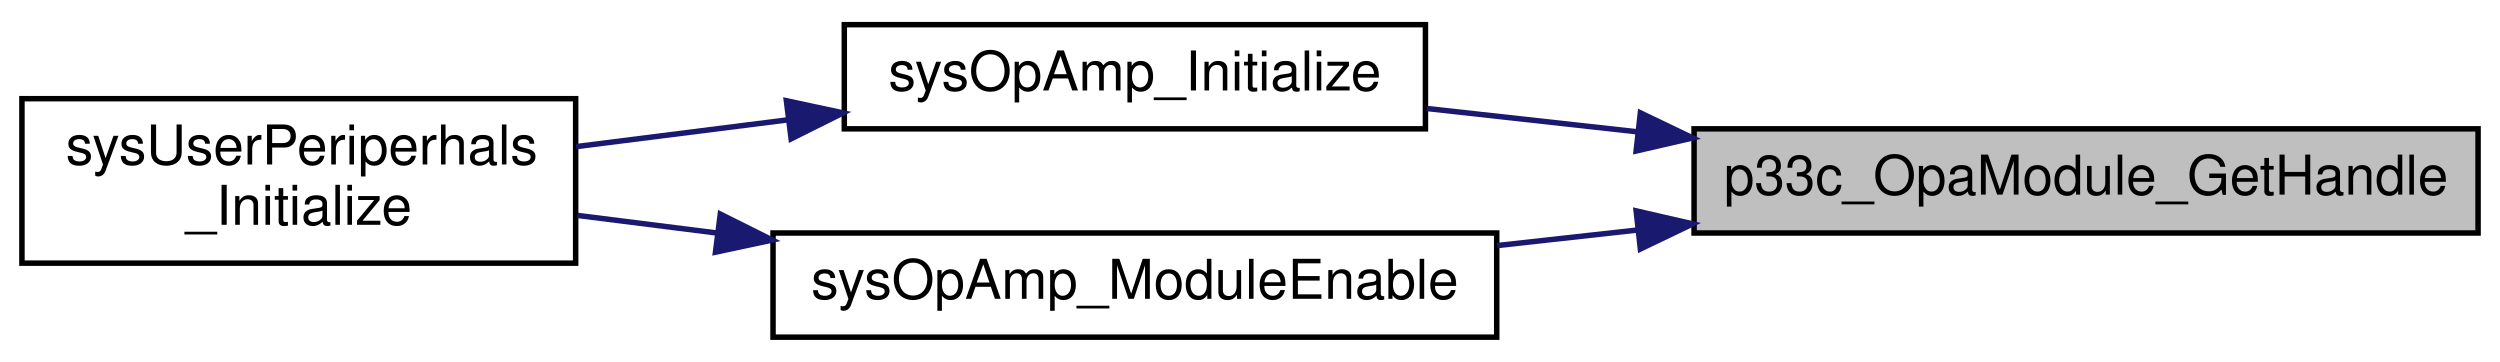
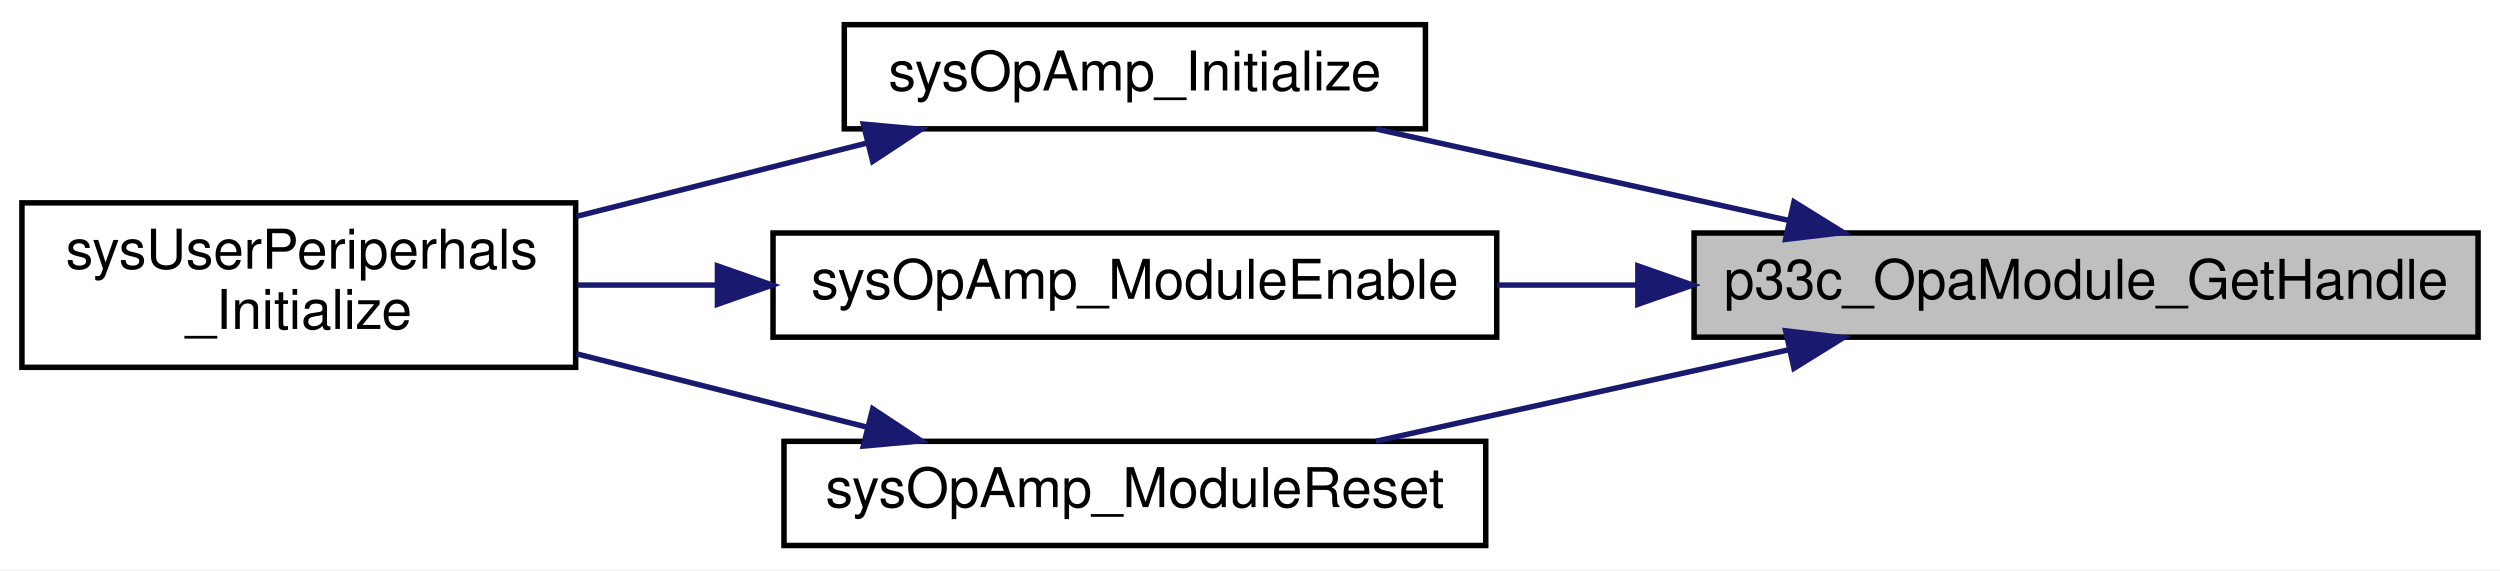
- <svg xmlns="http://www.w3.org/2000/svg" xmlns:xlink="http://www.w3.org/1999/xlink" width="456pt" height="66pt" viewBox="0.00 0.00 456.00 66.00">
-   <g id="graph0" class="graph" transform="scale(1 1) rotate(0) translate(4 62)">
-     <polygon fill="white" stroke="transparent" points="-4,4 -4,-62 452,-62 452,4 -4,4" />
+ <svg xmlns="http://www.w3.org/2000/svg" xmlns:xlink="http://www.w3.org/1999/xlink" width="456pt" height="104pt" viewBox="0.00 0.00 456.00 104.00">
+   <g id="graph0" class="graph" transform="scale(1 1) rotate(0) translate(4 100)">
+     <polygon fill="white" stroke="transparent" points="-4,4 -4,-100 452,-100 452,4 -4,4" />
    <g id="node1" class="node">
      <g id="a_node1">
        <a xlink:title="Gets pointer to op-amp Module SFR set.">
-           <polygon fill="#bfbfbf" stroke="black" points="305,-19.5 305,-38.5 448,-38.5 448,-19.5 305,-19.5" />
-           <text text-anchor="middle" x="376.5" y="-26.5" font-family="Helvetica,sans-Serif" font-size="10.00">p33c_OpaModule_GetHandle</text>
+           <polygon fill="#bfbfbf" stroke="black" points="305,-38.5 305,-57.5 448,-57.5 448,-38.5 305,-38.5" />
+           <text text-anchor="middle" x="376.5" y="-45.5" font-family="Helvetica,sans-Serif" font-size="10.00">p33c_OpaModule_GetHandle</text>
        </a>
      </g>
    </g>
    <g id="node2" class="node">
      <g id="a_node2">
        <a xlink:href="a00527.html#gaf4c74cf390185b49d99838e0f9885076" target="_top" xlink:title="Initializes the on-chip operational amplifier module.">
-           <polygon fill="white" stroke="black" points="150,-38.5 150,-57.5 256,-57.5 256,-38.5 150,-38.5" />
-           <text text-anchor="middle" x="203" y="-45.5" font-family="Helvetica,sans-Serif" font-size="10.00">sysOpAmp_Initialize</text>
+           <polygon fill="white" stroke="black" points="150,-76.5 150,-95.5 256,-95.5 256,-76.5 150,-76.5" />
+           <text text-anchor="middle" x="203" y="-83.5" font-family="Helvetica,sans-Serif" font-size="10.00">sysOpAmp_Initialize</text>
        </a>
      </g>
    </g>
    <g id="edge1" class="edge">
-       <path fill="none" stroke="midnightblue" d="M294.79,-37.94C281.69,-39.39 268.43,-40.86 256.24,-42.21" />
-       <polygon fill="midnightblue" stroke="midnightblue" points="295.2,-41.42 304.75,-36.84 294.43,-34.46 295.2,-41.42" />
+       <path fill="none" stroke="midnightblue" d="M322.46,-59.75C298.21,-65.13 269.85,-71.41 246.97,-76.48" />
+       <polygon fill="midnightblue" stroke="midnightblue" points="323.22,-63.17 332.22,-57.59 321.7,-56.34 323.22,-63.17" />
    </g>
    <g id="node4" class="node">
      <g id="a_node4">
        <a xlink:href="a00527.html#ga3cd080c9a48a5d74d8b2f89fdec161da" target="_top" xlink:title="Enables the on-chip operational amplifier module.">
-           <polygon fill="white" stroke="black" points="137,-0.5 137,-19.5 269,-19.5 269,-0.5 137,-0.5" />
-           <text text-anchor="middle" x="203" y="-7.5" font-family="Helvetica,sans-Serif" font-size="10.00">sysOpAmp_ModuleEnable</text>
+           <polygon fill="white" stroke="black" points="137,-38.5 137,-57.5 269,-57.5 269,-38.5 137,-38.5" />
+           <text text-anchor="middle" x="203" y="-45.5" font-family="Helvetica,sans-Serif" font-size="10.00">sysOpAmp_ModuleEnable</text>
        </a>
      </g>
    </g>
    <g id="edge3" class="edge">
-       <path fill="none" stroke="midnightblue" d="M294.72,-20.05C286.12,-19.1 277.46,-18.14 269.08,-17.21" />
-       <polygon fill="midnightblue" stroke="midnightblue" points="294.43,-23.54 304.75,-21.16 295.2,-16.58 294.43,-23.54" />
+       <path fill="none" stroke="midnightblue" d="M294.72,-48C286.12,-48 277.46,-48 269.08,-48" />
+       <polygon fill="midnightblue" stroke="midnightblue" points="294.75,-51.5 304.75,-48 294.75,-44.5 294.75,-51.5" />
+     </g>
+     <g id="node5" class="node">
+       <g id="a_node5">
+         <a xlink:href="a00527.html#ga4dbd2367ecd449226460b0b0a52cbe8b" target="_top" xlink:title="Resets the on-chip operational amplifier module.">
+           <polygon fill="white" stroke="black" points="139,-0.5 139,-19.5 267,-19.5 267,-0.5 139,-0.5" />
+           <text text-anchor="middle" x="203" y="-7.5" font-family="Helvetica,sans-Serif" font-size="10.00">sysOpAmp_ModuleReset</text>
+         </a>
+       </g>
+     </g>
+     <g id="edge5" class="edge">
+       <path fill="none" stroke="midnightblue" d="M322.46,-36.25C298.21,-30.87 269.85,-24.59 246.97,-19.52" />
+       <polygon fill="midnightblue" stroke="midnightblue" points="321.7,-39.66 332.22,-38.41 323.22,-32.83 321.7,-39.66" />
    </g>
    <g id="node3" class="node">
      <g id="a_node3">
        <a xlink:href="a00525.html#ga70c5cba054e38a4e8c8285a187ff61fa" target="_top" xlink:title="Initializes the user-defined chip resources.">
-           <polygon fill="white" stroke="black" points="0,-14 0,-44 101,-44 101,-14 0,-14" />
-           <text text-anchor="start" x="8" y="-32" font-family="Helvetica,sans-Serif" font-size="10.00">sysUserPeriperhals</text>
-           <text text-anchor="middle" x="50.5" y="-21" font-family="Helvetica,sans-Serif" font-size="10.00">_Initialize</text>
+           <polygon fill="white" stroke="black" points="0,-33 0,-63 101,-63 101,-33 0,-33" />
+           <text text-anchor="start" x="8" y="-51" font-family="Helvetica,sans-Serif" font-size="10.00">sysUserPeriperhals</text>
+           <text text-anchor="middle" x="50.5" y="-40" font-family="Helvetica,sans-Serif" font-size="10.00">_Initialize</text>
        </a>
      </g>
    </g>
    <g id="edge2" class="edge">
-       <path fill="none" stroke="midnightblue" d="M139.62,-40.13C126.77,-38.5 113.41,-36.82 101.09,-35.26" />
-       <polygon fill="midnightblue" stroke="midnightblue" points="139.43,-43.63 149.78,-41.41 140.3,-36.68 139.43,-43.63" />
+       <path fill="none" stroke="midnightblue" d="M154.32,-73.96C137.37,-69.68 118.25,-64.85 101.14,-60.53" />
+       <polygon fill="midnightblue" stroke="midnightblue" points="153.47,-77.36 164.02,-76.41 155.18,-70.57 153.47,-77.36" />
    </g>
    <g id="edge4" class="edge">
-       <path fill="none" stroke="midnightblue" d="M126.75,-19.5C118.12,-20.59 109.49,-21.68 101.31,-22.71" />
-       <polygon fill="midnightblue" stroke="midnightblue" points="127.38,-22.95 136.86,-18.22 126.5,-16 127.38,-22.95" />
+       <path fill="none" stroke="midnightblue" d="M126.75,-48C118.12,-48 109.49,-48 101.31,-48" />
+       <polygon fill="midnightblue" stroke="midnightblue" points="126.86,-51.5 136.86,-48 126.86,-44.5 126.86,-51.5" />
+     </g>
+     <g id="edge6" class="edge">
+       <path fill="none" stroke="midnightblue" d="M154.32,-22.04C137.37,-26.32 118.25,-31.15 101.14,-35.47" />
+       <polygon fill="midnightblue" stroke="midnightblue" points="155.18,-25.43 164.02,-19.59 153.47,-18.64 155.18,-25.43" />
    </g>
  </g>
</svg>
